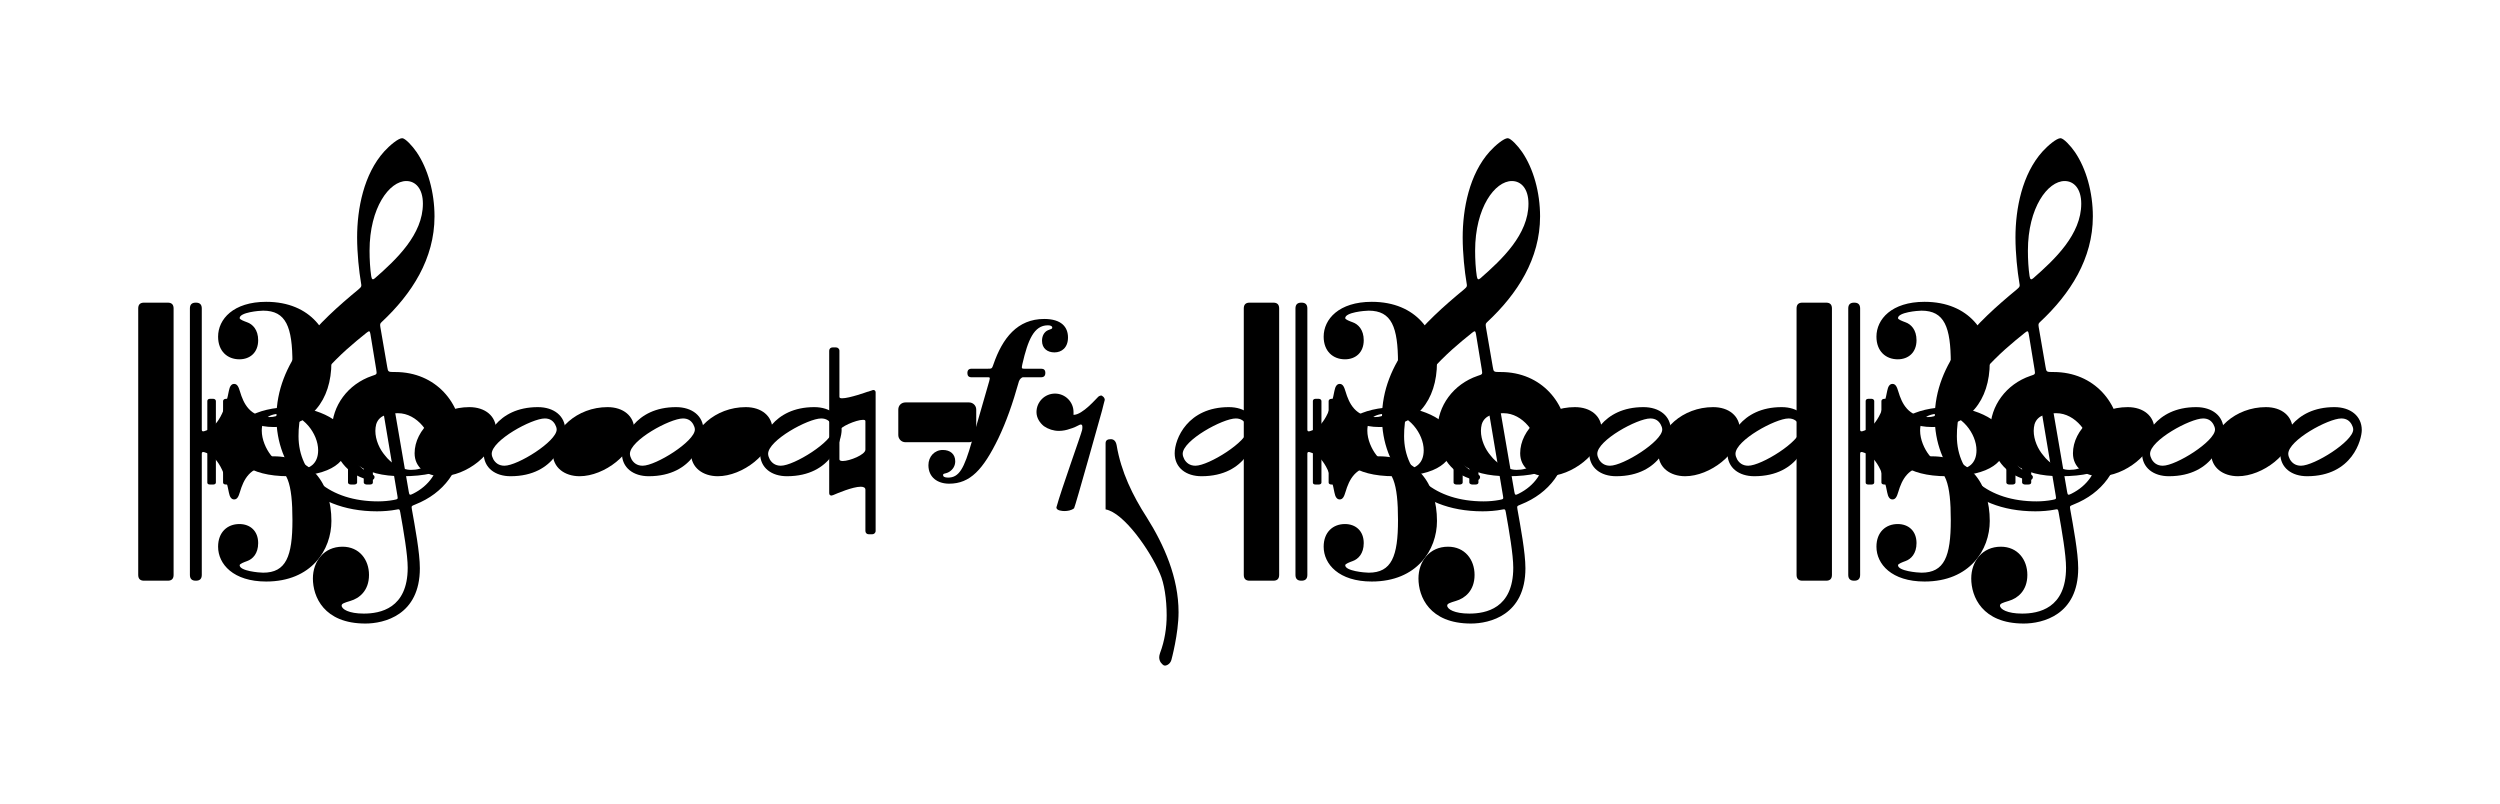
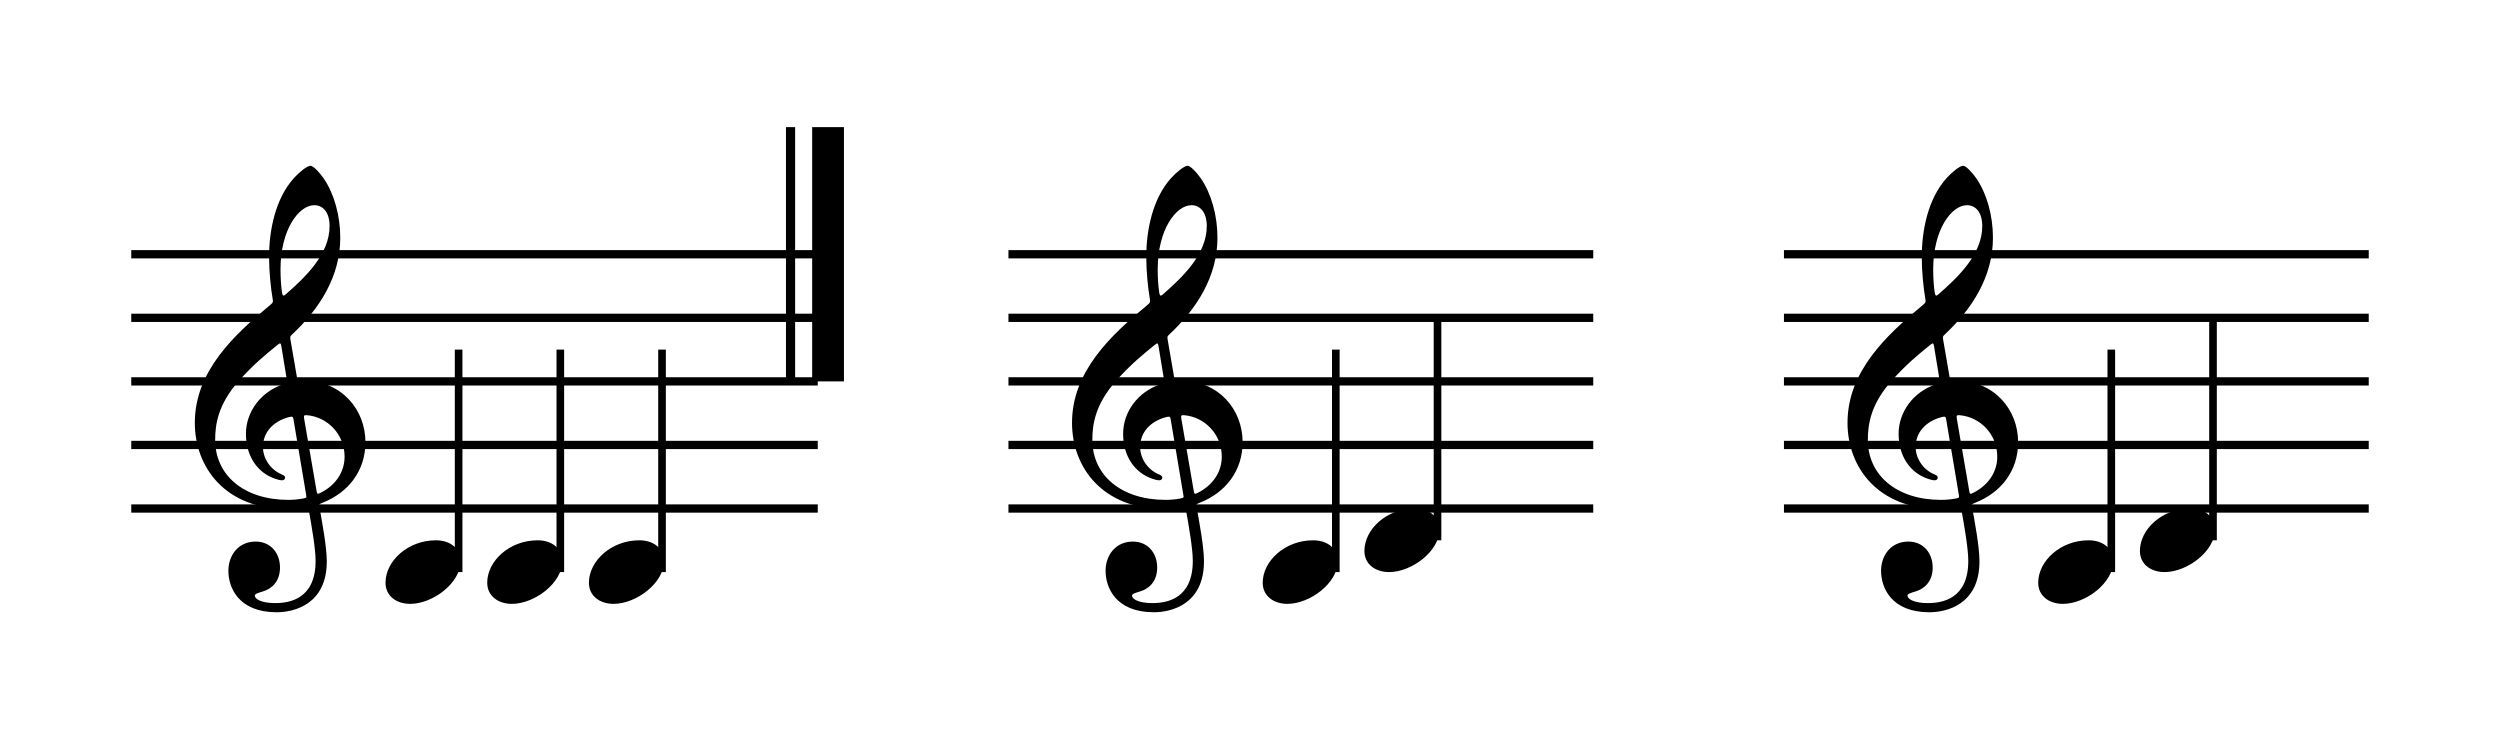
- <svg xmlns="http://www.w3.org/2000/svg" width="361.8" height="116.328" viewBox="0 0 36.18 11.633">
-   <g transform="translate(2 6.392) scale(1 -1)">
+ <svg xmlns="http://www.w3.org/2000/svg" width="393.3" height="116.32" viewBox="0 0 39.33 11.632">
+   <g transform="translate(3.065 8) scale(1 -1)">
    <g data-layer="0">
-       <path d="M0.92 1.928C0.92 1.984 0.892 2.012 0.836 2.012H0.832C0.776 2.012 0.748 1.984 0.748 1.928V-1.928C0.748 -1.984 0.776 -2.012 0.832 -2.012H0.836C0.892 -2.012 0.92 -1.984 0.92 -1.928V-0.176C0.92 -0.144 0.94 -0.148 0.956 -0.152C1.06 -0.18 1.228 -0.284 1.312 -0.736C1.324 -0.8 1.348 -0.836 1.388 -0.836C1.432 -0.836 1.452 -0.796 1.472 -0.728C1.524 -0.552 1.616 -0.356 1.9 -0.356C2.16 -0.356 2.232 -0.612 2.232 -1.136C2.232 -1.66 2.14 -1.896 1.808 -1.896C1.752 -1.896 1.468 -1.872 1.468 -1.788C1.468 -1.768 1.532 -1.744 1.576 -1.728C1.656 -1.7 1.736 -1.62 1.736 -1.468C1.736 -1.292 1.62 -1.192 1.464 -1.192C1.292 -1.192 1.156 -1.308 1.156 -1.52C1.156 -1.772 1.376 -2.024 1.852 -2.024C2.508 -2.024 2.796 -1.564 2.796 -1.148C2.796 -0.596 2.492 -0.212 1.96 -0.212C1.844 -0.212 1.768 -0.232 1.716 -0.248C1.676 -0.26 1.636 -0.268 1.6 -0.244C1.544 -0.208 1.456 -0.08 1.456 0C1.456 0.08 1.544 0.208 1.6 0.244C1.636 0.268 1.676 0.26 1.716 0.248C1.768 0.232 1.844 0.212 1.96 0.212C2.492 0.212 2.796 0.596 2.796 1.148C2.796 1.564 2.508 2.024 1.852 2.024C1.376 2.024 1.156 1.772 1.156 1.52C1.156 1.308 1.292 1.192 1.464 1.192C1.62 1.192 1.736 1.292 1.736 1.468C1.736 1.62 1.656 1.7 1.576 1.728C1.532 1.744 1.468 1.768 1.468 1.788C1.468 1.872 1.752 1.896 1.808 1.896C2.14 1.896 2.232 1.66 2.232 1.136C2.232 0.612 2.16 0.356 1.9 0.356C1.616 0.356 1.524 0.552 1.472 0.728C1.452 0.796 1.432 0.836 1.388 0.836C1.348 0.836 1.324 0.8 1.312 0.736C1.228 0.284 1.06 0.18 0.956 0.152C0.94 0.148 0.92 0.144 0.92 0.176ZM0.084 2.012C0.028 2.012 0 1.984 0 1.928V-1.928C0 -1.984 0.028 -2.012 0.084 -2.012H0.428C0.484 -2.012 0.512 -1.984 0.512 -1.928V1.928C0.512 1.984 0.484 2.012 0.428 2.012Z" transform="translate(0 0)" fill="#000000" data-prov="bd56ad529a36a7bbf2b4c343886b55e5" data-source-kind="6" data-glyph="cClef" data-class="clef" />
-       <path d="M0.036 0.62C0.012 0.62 0 0.604 0 0.588V-0.592C0 -0.608 0.012 -0.62 0.036 -0.62H0.088C0.108 -0.62 0.124 -0.608 0.124 -0.592V0.588C0.124 0.604 0.108 0.62 0.088 0.62ZM0.268 0.62C0.244 0.62 0.228 0.604 0.228 0.588V-0.592C0.228 -0.608 0.244 -0.62 0.268 -0.62H0.316C0.336 -0.62 0.356 -0.608 0.356 -0.592V0.588C0.356 0.604 0.336 0.62 0.316 0.62ZM2.076 0.62C2.056 0.62 2.036 0.604 2.036 0.588V-0.592C2.036 -0.608 2.056 -0.62 2.076 -0.62H2.128C2.148 -0.62 2.168 -0.608 2.168 -0.592V0.588C2.168 0.604 2.148 0.62 2.128 0.62ZM2.304 0.62C2.288 0.62 2.264 0.604 2.264 0.588V-0.592C2.264 -0.608 2.288 -0.62 2.304 -0.62H2.356C2.38 -0.62 2.396 -0.608 2.396 -0.592V0.588C2.396 0.604 2.38 0.62 2.356 0.62ZM1.216 0.5C0.688 0.5 0.36 0.28 0.36 0.004C0.36 -0.256 0.584 -0.5 1.176 -0.5C1.824 -0.5 2.036 -0.272 2.036 0.004C2.036 0.288 1.588 0.5 1.216 0.5ZM1.304 -0.404C1.136 -0.404 1.024 -0.312 0.92 -0.196C0.848 -0.104 0.788 0.032 0.788 0.16C0.788 0.364 0.924 0.408 1.112 0.408C1.384 0.408 1.604 0.116 1.604 -0.124C1.604 -0.32 1.48 -0.404 1.304 -0.404Z" transform="translate(1 0)" fill="#000000" data-prov="f6b4640bbb87f4c52d2e8bb00667c1c4" data-source-kind="3" data-glyph="noteheadDoubleWhole" data-class="notehead" />
-       <path d="M1.504 1.66C1.496 1.708 1.504 1.712 1.528 1.736C1.96 2.14 2.288 2.648 2.288 3.26C2.288 3.608 2.192 3.952 2.028 4.192C1.968 4.28 1.864 4.392 1.82 4.392C1.764 4.392 1.64 4.288 1.56 4.2C1.264 3.872 1.168 3.372 1.168 2.956C1.168 2.724 1.196 2.464 1.224 2.3C1.232 2.252 1.236 2.244 1.188 2.204C0.612 1.728 0 1.156 0 0.348C0 -0.348 0.476 -1.008 1.456 -1.008C1.548 -1.008 1.652 -1 1.732 -0.984C1.776 -0.976 1.784 -0.972 1.792 -1.02C1.84 -1.288 1.9 -1.636 1.9 -1.824C1.9 -2.416 1.5 -2.488 1.264 -2.488C1.048 -2.488 0.944 -2.424 0.944 -2.372C0.944 -2.344 0.98 -2.332 1.072 -2.304C1.196 -2.268 1.34 -2.16 1.34 -1.928C1.34 -1.708 1.2 -1.52 0.956 -1.52C0.688 -1.52 0.528 -1.732 0.528 -1.98C0.528 -2.24 0.684 -2.632 1.288 -2.632C1.556 -2.632 2.076 -2.512 2.076 -1.832C2.076 -1.604 2.004 -1.224 1.96 -0.976C1.952 -0.928 1.956 -0.932 2.012 -0.908C2.416 -0.748 2.684 -0.408 2.684 0.044C2.684 0.556 2.308 1.008 1.72 1.008C1.616 1.008 1.616 1.008 1.604 1.08ZM1.88 3.772C2.012 3.772 2.12 3.664 2.12 3.444C2.12 3 1.74 2.64 1.424 2.364C1.396 2.34 1.38 2.344 1.372 2.396C1.356 2.5 1.348 2.636 1.348 2.764C1.348 3.388 1.636 3.772 1.88 3.772ZM1.444 1.048C1.456 0.972 1.456 0.976 1.384 0.952C1.032 0.832 0.804 0.516 0.804 0.176C0.804 -0.184 0.992 -0.44 1.264 -0.532C1.296 -0.544 1.344 -0.556 1.372 -0.556C1.404 -0.556 1.42 -0.536 1.42 -0.512C1.42 -0.484 1.388 -0.472 1.36 -0.46C1.192 -0.388 1.072 -0.216 1.072 -0.032C1.072 0.196 1.228 0.368 1.472 0.436C1.536 0.452 1.544 0.448 1.552 0.404L1.752 -0.788C1.76 -0.832 1.756 -0.832 1.696 -0.844C1.632 -0.856 1.552 -0.864 1.472 -0.864C0.772 -0.864 0.32 -0.476 0.32 0.08C0.32 0.316 0.36 0.632 0.692 1.008C0.932 1.276 1.116 1.424 1.304 1.576C1.344 1.608 1.352 1.604 1.36 1.56ZM1.72 0.412C1.712 0.46 1.716 0.472 1.764 0.468C2.088 0.44 2.356 0.168 2.356 -0.184C2.356 -0.436 2.204 -0.64 1.98 -0.752C1.932 -0.776 1.924 -0.776 1.916 -0.728Z" transform="translate(2 0)" fill="#000000" data-prov="31186a3ef9c061378bfd5da443b88aa8" data-source-kind="4" data-glyph="gClef" data-class="clef" />
-       <path d="M0.864 0.5C0.332 0.5 0 0.28 0 0.008C0 -0.26 0.228 -0.5 0.824 -0.5C1.48 -0.5 1.688 -0.272 1.688 0.008C1.688 0.292 1.236 0.5 0.864 0.5ZM0.444 0.252C0.488 0.392 0.636 0.412 0.76 0.412C1.036 0.412 1.256 0.116 1.256 -0.124C1.256 -0.248 1.204 -0.36 1.072 -0.392C1.032 -0.404 0.988 -0.408 0.948 -0.408C0.804 -0.408 0.656 -0.312 0.572 -0.2C0.492 -0.108 0.432 0.028 0.432 0.156C0.432 0.188 0.436 0.22 0.444 0.252Z" transform="translate(3 0)" fill="#000000" data-prov="c9e2f7b92061893043380eabfe8fbcd2" data-source-kind="2" data-glyph="noteheadWhole" data-class="notehead" />
-       <path d="M0.388 -0.5C0.744 -0.5 1.18 -0.172 1.18 0.168C1.18 0.372 1.02 0.5 0.792 0.5C0.352 0.5 0 0.176 0 -0.168C0 -0.376 0.172 -0.5 0.388 -0.5Z" transform="translate(4 0)" fill="#000000" data-prov="fb2b9c85e73e553a05ccc47d55af4811" data-source-kind="0" data-glyph="noteheadBlack" data-class="notehead" />
-       <path d="M0.388 -0.5C1.048 -0.5 1.18 0.036 1.18 0.168C1.18 0.372 1.016 0.5 0.784 0.5C0.188 0.5 0 0.04 0 -0.168C0 -0.38 0.168 -0.5 0.388 -0.5ZM0.3 -0.348C0.216 -0.348 0.168 -0.304 0.14 -0.256C0.128 -0.232 0.116 -0.204 0.116 -0.176C0.116 0.02 0.696 0.336 0.884 0.336C0.96 0.336 1.004 0.3 1.032 0.252C1.044 0.228 1.056 0.204 1.056 0.176C1.056 0.004 0.492 -0.348 0.3 -0.348Z" transform="translate(5 0)" fill="#000000" data-prov="1c92743d8b3afa333dde4fc1bbe503ba" data-source-kind="1" data-glyph="noteheadHalf" data-class="notehead" />
-       <path d="M0.388 -0.5C0.744 -0.5 1.18 -0.172 1.18 0.168C1.18 0.372 1.02 0.5 0.792 0.5C0.352 0.5 0 0.176 0 -0.168C0 -0.376 0.172 -0.5 0.388 -0.5Z" transform="translate(6 0)" fill="#000000" data-prov="109fe59f980a1b9bfa00a76e41b78dba" data-source-kind="0" data-glyph="noteheadBlack" data-class="notehead" />
-       <path d="M0.388 -0.5C1.048 -0.5 1.18 0.036 1.18 0.168C1.18 0.372 1.016 0.5 0.784 0.5C0.188 0.5 0 0.04 0 -0.168C0 -0.38 0.168 -0.5 0.388 -0.5ZM0.3 -0.348C0.216 -0.348 0.168 -0.304 0.14 -0.256C0.128 -0.232 0.116 -0.204 0.116 -0.176C0.116 0.02 0.696 0.336 0.884 0.336C0.96 0.336 1.004 0.3 1.032 0.252C1.044 0.228 1.056 0.204 1.056 0.176C1.056 0.004 0.492 -0.348 0.3 -0.348Z" transform="translate(7 0)" fill="#000000" data-prov="56a954e9547cffd75e82fdad63afb684" data-source-kind="1" data-glyph="noteheadHalf" data-class="notehead" />
-       <path d="M0.388 -0.5C0.744 -0.5 1.18 -0.172 1.18 0.168C1.18 0.372 1.02 0.5 0.792 0.5C0.352 0.5 0 0.176 0 -0.168C0 -0.376 0.172 -0.5 0.388 -0.5Z" transform="translate(8 0)" fill="#000000" data-prov="d4ef3689df957acec175a1396cebd27c" data-source-kind="0" data-glyph="noteheadBlack" data-class="notehead" />
-       <path d="M0.388 -0.5C1.048 -0.5 1.18 0.036 1.18 0.168C1.18 0.372 1.016 0.5 0.784 0.5C0.188 0.5 0 0.04 0 -0.168C0 -0.38 0.168 -0.5 0.388 -0.5ZM0.3 -0.348C0.216 -0.348 0.168 -0.304 0.14 -0.256C0.128 -0.232 0.116 -0.204 0.116 -0.176C0.116 0.02 0.696 0.336 0.884 0.336C0.96 0.336 1.004 0.3 1.032 0.252C1.044 0.228 1.056 0.204 1.056 0.176C1.056 0.004 0.492 -0.348 0.3 -0.348Z" transform="translate(9 0)" fill="#000000" data-prov="290c3f76bff74030da13f651df94fd4b" data-source-kind="1" data-glyph="noteheadHalf" data-class="notehead" />
-       <path d="M0.564 0.724C0.556 0.724 0.552 0.72 0.548 0.72C0.548 0.72 0.292 0.628 0.188 0.628C0.164 0.628 0.148 0.632 0.148 0.648V1.316C0.148 1.344 0.124 1.364 0.1 1.364H0.048C0.02 1.364 0 1.344 0 1.316V-0.744C0 -0.768 0.012 -0.78 0.036 -0.78L0.044 -0.776C0.048 -0.776 0.056 -0.776 0.06 -0.772C0.116 -0.748 0.34 -0.652 0.456 -0.652C0.496 -0.652 0.524 -0.664 0.524 -0.696V-1.292C0.524 -1.32 0.544 -1.34 0.572 -1.34H0.624C0.648 -1.34 0.672 -1.32 0.672 -1.292V0.716C0.672 0.736 0.656 0.748 0.64 0.748C0.636 0.748 0.628 0.748 0.624 0.744ZM0.148 0.156C0.148 0.212 0.392 0.316 0.488 0.316C0.512 0.316 0.524 0.312 0.524 0.296V-0.116C0.524 -0.188 0.296 -0.28 0.196 -0.28C0.168 -0.28 0.148 -0.272 0.148 -0.256Z" transform="translate(10 0)" fill="#000000" data-prov="3111f6a4a6bc3100a78fa6f04b2e2f86" data-source-kind="9" data-glyph="accidentalNatural" data-class="accidental" />
-       <path d="M1.128 0.096V0.464C1.128 0.524 1.08 0.568 1.024 0.568H0.104C0.044 0.568 0 0.524 0 0.464V0.096C0 0.04 0.044 -0.008 0.104 -0.008H1.024C1.08 -0.008 1.128 0.04 1.128 0.096Z" transform="translate(11 0)" fill="#000000" data-prov="a647c465b9e490a52c23029a2c906cda" data-source-kind="12" data-glyph="restHalf" data-class="rest" />
-       <path d="M0.064 1.056C0.02 1.056 0 1.036 0 0.992C0 0.952 0.02 0.932 0.06 0.932H0.292C0.316 0.932 0.324 0.932 0.324 0.916C0.324 0.908 0.32 0.896 0.316 0.876L0.064 0C-0.048 -0.392 -0.12 -0.52 -0.28 -0.52C-0.332 -0.52 -0.352 -0.504 -0.352 -0.484C-0.352 -0.452 -0.316 -0.472 -0.256 -0.432C-0.208 -0.4 -0.176 -0.348 -0.176 -0.284C-0.176 -0.18 -0.248 -0.12 -0.356 -0.12C-0.476 -0.12 -0.564 -0.216 -0.564 -0.34C-0.564 -0.516 -0.432 -0.608 -0.264 -0.608C0.04 -0.608 0.228 -0.404 0.448 0.048C0.564 0.292 0.652 0.54 0.748 0.88L0.752 0.884C0.752 0.896 0.784 0.932 0.804 0.932H1.064C1.108 0.932 1.128 0.952 1.128 0.996C1.128 1.036 1.108 1.056 1.068 1.056H0.828C0.8 1.056 0.788 1.056 0.788 1.076C0.788 1.088 0.792 1.1 0.796 1.124C0.876 1.472 0.964 1.684 1.164 1.684C1.196 1.684 1.228 1.676 1.228 1.652C1.228 1.628 1.208 1.632 1.164 1.612C1.112 1.588 1.08 1.532 1.08 1.46C1.08 1.348 1.16 1.292 1.26 1.292C1.364 1.292 1.456 1.36 1.456 1.508C1.456 1.656 1.364 1.776 1.112 1.776C0.724 1.776 0.508 1.5 0.376 1.116C0.356 1.056 0.352 1.056 0.296 1.056Z" transform="translate(12 0)" fill="#000000" data-prov="8ed9d2ef46e84abf412a1b82e125d3a6" data-source-kind="22" data-glyph="dynamicForte" data-class="dynamic" />
-       <path d="M0.536 0.428C0.536 0.576 0.416 0.696 0.268 0.696C0.12 0.696 0 0.576 0 0.428C0 0.344 0.048 0.272 0.108 0.224C0.172 0.18 0.248 0.156 0.324 0.156C0.38 0.156 0.436 0.168 0.48 0.184C0.536 0.2 0.572 0.216 0.624 0.244C0.632 0.248 0.64 0.248 0.644 0.248C0.66 0.248 0.664 0.232 0.664 0.212C0.664 0.2 0.664 0.184 0.66 0.168C0.648 0.108 0.36 -0.688 0.288 -0.952C0.288 -1 0.38 -1.004 0.404 -1.004C0.448 -1.004 0.504 -0.996 0.544 -0.964C0.556 -0.956 0.948 0.448 0.948 0.448C0.964 0.52 0.984 0.584 0.988 0.604C0.988 0.644 0.948 0.664 0.94 0.668C0.932 0.668 0.92 0.668 0.896 0.652C0.868 0.628 0.668 0.388 0.536 0.388Z" transform="translate(13 0)" fill="#000000" data-prov="7b42d513243366bc1409bbb4cf418fac" data-source-kind="14" data-glyph="rest8th" data-class="rest" />
-       <path d="M0.952 -3.16C0.952 -3.16 1.056 -2.78 1.056 -2.468C1.056 -1.968 0.848 -1.496 0.596 -1.096C0.392 -0.78 0.224 -0.436 0.16 -0.052C0.148 0.012 0.116 0.036 0.076 0.036C0.032 0.036 0 0.024 0 -0.024V-0.98C0.264 -1.028 0.644 -1.572 0.788 -1.912C0.848 -2.048 0.884 -2.276 0.884 -2.512C0.884 -2.692 0.856 -2.88 0.788 -3.06C0.78 -3.084 0.776 -3.104 0.776 -3.12C0.776 -3.184 0.816 -3.22 0.84 -3.236C0.864 -3.252 0.932 -3.228 0.952 -3.16Z" transform="translate(14 0)" fill="#000000" data-prov="c8ad1fa9386570a1f3e49ccbf43b17f8" data-source-kind="15" data-glyph="flag8thUp" data-class="flag" />
-       <path d="M0.388 -0.5C1.048 -0.5 1.18 0.036 1.18 0.168C1.18 0.372 1.016 0.5 0.784 0.5C0.188 0.5 0 0.04 0 -0.168C0 -0.38 0.168 -0.5 0.388 -0.5ZM0.3 -0.348C0.216 -0.348 0.168 -0.304 0.14 -0.256C0.128 -0.232 0.116 -0.204 0.116 -0.176C0.116 0.02 0.696 0.336 0.884 0.336C0.96 0.336 1.004 0.3 1.032 0.252C1.044 0.228 1.056 0.204 1.056 0.176C1.056 0.004 0.492 -0.348 0.3 -0.348Z" transform="translate(15 0)" fill="#000000" data-prov="9f8b66aae47123317fae42a521a8ea1a" data-source-kind="25" data-glyph="noteheadHalf" data-class="notehead" />
-       <path d="M0.92 1.928C0.92 1.984 0.892 2.012 0.836 2.012H0.832C0.776 2.012 0.748 1.984 0.748 1.928V-1.928C0.748 -1.984 0.776 -2.012 0.832 -2.012H0.836C0.892 -2.012 0.92 -1.984 0.92 -1.928V-0.176C0.92 -0.144 0.94 -0.148 0.956 -0.152C1.06 -0.18 1.228 -0.284 1.312 -0.736C1.324 -0.8 1.348 -0.836 1.388 -0.836C1.432 -0.836 1.452 -0.796 1.472 -0.728C1.524 -0.552 1.616 -0.356 1.9 -0.356C2.16 -0.356 2.232 -0.612 2.232 -1.136C2.232 -1.66 2.14 -1.896 1.808 -1.896C1.752 -1.896 1.468 -1.872 1.468 -1.788C1.468 -1.768 1.532 -1.744 1.576 -1.728C1.656 -1.7 1.736 -1.62 1.736 -1.468C1.736 -1.292 1.62 -1.192 1.464 -1.192C1.292 -1.192 1.156 -1.308 1.156 -1.52C1.156 -1.772 1.376 -2.024 1.852 -2.024C2.508 -2.024 2.796 -1.564 2.796 -1.148C2.796 -0.596 2.492 -0.212 1.96 -0.212C1.844 -0.212 1.768 -0.232 1.716 -0.248C1.676 -0.26 1.636 -0.268 1.6 -0.244C1.544 -0.208 1.456 -0.08 1.456 0C1.456 0.08 1.544 0.208 1.6 0.244C1.636 0.268 1.676 0.26 1.716 0.248C1.768 0.232 1.844 0.212 1.96 0.212C2.492 0.212 2.796 0.596 2.796 1.148C2.796 1.564 2.508 2.024 1.852 2.024C1.376 2.024 1.156 1.772 1.156 1.52C1.156 1.308 1.292 1.192 1.464 1.192C1.62 1.192 1.736 1.292 1.736 1.468C1.736 1.62 1.656 1.7 1.576 1.728C1.532 1.744 1.468 1.768 1.468 1.788C1.468 1.872 1.752 1.896 1.808 1.896C2.14 1.896 2.232 1.66 2.232 1.136C2.232 0.612 2.16 0.356 1.9 0.356C1.616 0.356 1.524 0.552 1.472 0.728C1.452 0.796 1.432 0.836 1.388 0.836C1.348 0.836 1.324 0.8 1.312 0.736C1.228 0.284 1.06 0.18 0.956 0.152C0.94 0.148 0.92 0.144 0.92 0.176ZM0.084 2.012C0.028 2.012 0 1.984 0 1.928V-1.928C0 -1.984 0.028 -2.012 0.084 -2.012H0.428C0.484 -2.012 0.512 -1.984 0.512 -1.928V1.928C0.512 1.984 0.484 2.012 0.428 2.012Z" transform="translate(16 0)" fill="#000000" data-prov="311476ddcf5ddef3b76e9d807237a21a" data-source-kind="6" data-glyph="cClef" data-class="clef" />
-       <path d="M0.036 0.62C0.012 0.62 0 0.604 0 0.588V-0.592C0 -0.608 0.012 -0.62 0.036 -0.62H0.088C0.108 -0.62 0.124 -0.608 0.124 -0.592V0.588C0.124 0.604 0.108 0.62 0.088 0.62ZM0.268 0.62C0.244 0.62 0.228 0.604 0.228 0.588V-0.592C0.228 -0.608 0.244 -0.62 0.268 -0.62H0.316C0.336 -0.62 0.356 -0.608 0.356 -0.592V0.588C0.356 0.604 0.336 0.62 0.316 0.62ZM2.076 0.62C2.056 0.62 2.036 0.604 2.036 0.588V-0.592C2.036 -0.608 2.056 -0.62 2.076 -0.62H2.128C2.148 -0.62 2.168 -0.608 2.168 -0.592V0.588C2.168 0.604 2.148 0.62 2.128 0.62ZM2.304 0.62C2.288 0.62 2.264 0.604 2.264 0.588V-0.592C2.264 -0.608 2.288 -0.62 2.304 -0.62H2.356C2.38 -0.62 2.396 -0.608 2.396 -0.592V0.588C2.396 0.604 2.38 0.62 2.356 0.62ZM1.216 0.5C0.688 0.5 0.36 0.28 0.36 0.004C0.36 -0.256 0.584 -0.5 1.176 -0.5C1.824 -0.5 2.036 -0.272 2.036 0.004C2.036 0.288 1.588 0.5 1.216 0.5ZM1.304 -0.404C1.136 -0.404 1.024 -0.312 0.92 -0.196C0.848 -0.104 0.788 0.032 0.788 0.16C0.788 0.364 0.924 0.408 1.112 0.408C1.384 0.408 1.604 0.116 1.604 -0.124C1.604 -0.32 1.48 -0.404 1.304 -0.404Z" transform="translate(17 0)" fill="#000000" data-prov="ead033c623ec6fc4eab9fd3839b7caa9" data-source-kind="3" data-glyph="noteheadDoubleWhole" data-class="notehead" />
-       <path d="M1.504 1.66C1.496 1.708 1.504 1.712 1.528 1.736C1.96 2.14 2.288 2.648 2.288 3.26C2.288 3.608 2.192 3.952 2.028 4.192C1.968 4.28 1.864 4.392 1.82 4.392C1.764 4.392 1.64 4.288 1.56 4.2C1.264 3.872 1.168 3.372 1.168 2.956C1.168 2.724 1.196 2.464 1.224 2.3C1.232 2.252 1.236 2.244 1.188 2.204C0.612 1.728 0 1.156 0 0.348C0 -0.348 0.476 -1.008 1.456 -1.008C1.548 -1.008 1.652 -1 1.732 -0.984C1.776 -0.976 1.784 -0.972 1.792 -1.02C1.84 -1.288 1.9 -1.636 1.9 -1.824C1.9 -2.416 1.5 -2.488 1.264 -2.488C1.048 -2.488 0.944 -2.424 0.944 -2.372C0.944 -2.344 0.98 -2.332 1.072 -2.304C1.196 -2.268 1.34 -2.16 1.34 -1.928C1.34 -1.708 1.2 -1.52 0.956 -1.52C0.688 -1.52 0.528 -1.732 0.528 -1.98C0.528 -2.24 0.684 -2.632 1.288 -2.632C1.556 -2.632 2.076 -2.512 2.076 -1.832C2.076 -1.604 2.004 -1.224 1.96 -0.976C1.952 -0.928 1.956 -0.932 2.012 -0.908C2.416 -0.748 2.684 -0.408 2.684 0.044C2.684 0.556 2.308 1.008 1.72 1.008C1.616 1.008 1.616 1.008 1.604 1.08ZM1.88 3.772C2.012 3.772 2.12 3.664 2.12 3.444C2.12 3 1.74 2.64 1.424 2.364C1.396 2.34 1.38 2.344 1.372 2.396C1.356 2.5 1.348 2.636 1.348 2.764C1.348 3.388 1.636 3.772 1.88 3.772ZM1.444 1.048C1.456 0.972 1.456 0.976 1.384 0.952C1.032 0.832 0.804 0.516 0.804 0.176C0.804 -0.184 0.992 -0.44 1.264 -0.532C1.296 -0.544 1.344 -0.556 1.372 -0.556C1.404 -0.556 1.42 -0.536 1.42 -0.512C1.42 -0.484 1.388 -0.472 1.36 -0.46C1.192 -0.388 1.072 -0.216 1.072 -0.032C1.072 0.196 1.228 0.368 1.472 0.436C1.536 0.452 1.544 0.448 1.552 0.404L1.752 -0.788C1.76 -0.832 1.756 -0.832 1.696 -0.844C1.632 -0.856 1.552 -0.864 1.472 -0.864C0.772 -0.864 0.32 -0.476 0.32 0.08C0.32 0.316 0.36 0.632 0.692 1.008C0.932 1.276 1.116 1.424 1.304 1.576C1.344 1.608 1.352 1.604 1.36 1.56ZM1.72 0.412C1.712 0.46 1.716 0.472 1.764 0.468C2.088 0.44 2.356 0.168 2.356 -0.184C2.356 -0.436 2.204 -0.64 1.98 -0.752C1.932 -0.776 1.924 -0.776 1.916 -0.728Z" transform="translate(18 0)" fill="#000000" data-prov="5a3ada73e6c7dab552b6c44a6aa8f9b6" data-source-kind="4" data-glyph="gClef" data-class="clef" />
-       <path d="M0.864 0.5C0.332 0.5 0 0.28 0 0.008C0 -0.26 0.228 -0.5 0.824 -0.5C1.48 -0.5 1.688 -0.272 1.688 0.008C1.688 0.292 1.236 0.5 0.864 0.5ZM0.444 0.252C0.488 0.392 0.636 0.412 0.76 0.412C1.036 0.412 1.256 0.116 1.256 -0.124C1.256 -0.248 1.204 -0.36 1.072 -0.392C1.032 -0.404 0.988 -0.408 0.948 -0.408C0.804 -0.408 0.656 -0.312 0.572 -0.2C0.492 -0.108 0.432 0.028 0.432 0.156C0.432 0.188 0.436 0.22 0.444 0.252Z" transform="translate(19 0)" fill="#000000" data-prov="c36e7a12ef652f2f8e8cf771489cdcdc" data-source-kind="2" data-glyph="noteheadWhole" data-class="notehead" />
-       <path d="M0.388 -0.5C0.744 -0.5 1.18 -0.172 1.18 0.168C1.18 0.372 1.02 0.5 0.792 0.5C0.352 0.5 0 0.176 0 -0.168C0 -0.376 0.172 -0.5 0.388 -0.5Z" transform="translate(20 0)" fill="#000000" data-prov="e01815eeb89bc5fcd5157c32311ccf10" data-source-kind="0" data-glyph="noteheadBlack" data-class="notehead" />
-       <path d="M0.388 -0.5C1.048 -0.5 1.18 0.036 1.18 0.168C1.18 0.372 1.016 0.5 0.784 0.5C0.188 0.5 0 0.04 0 -0.168C0 -0.38 0.168 -0.5 0.388 -0.5ZM0.3 -0.348C0.216 -0.348 0.168 -0.304 0.14 -0.256C0.128 -0.232 0.116 -0.204 0.116 -0.176C0.116 0.02 0.696 0.336 0.884 0.336C0.96 0.336 1.004 0.3 1.032 0.252C1.044 0.228 1.056 0.204 1.056 0.176C1.056 0.004 0.492 -0.348 0.3 -0.348Z" transform="translate(21 0)" fill="#000000" data-prov="23cf4d4c63aa6a23024a756ec4aabc6d" data-source-kind="1" data-glyph="noteheadHalf" data-class="notehead" />
-       <path d="M0.388 -0.5C0.744 -0.5 1.18 -0.172 1.18 0.168C1.18 0.372 1.02 0.5 0.792 0.5C0.352 0.5 0 0.176 0 -0.168C0 -0.376 0.172 -0.5 0.388 -0.5Z" transform="translate(22 0)" fill="#000000" data-prov="119c53a4e3bf288ded2bd28178d6fcbe" data-source-kind="0" data-glyph="noteheadBlack" data-class="notehead" />
-       <path d="M0.388 -0.5C1.048 -0.5 1.18 0.036 1.18 0.168C1.18 0.372 1.016 0.5 0.784 0.5C0.188 0.5 0 0.04 0 -0.168C0 -0.38 0.168 -0.5 0.388 -0.5ZM0.3 -0.348C0.216 -0.348 0.168 -0.304 0.14 -0.256C0.128 -0.232 0.116 -0.204 0.116 -0.176C0.116 0.02 0.696 0.336 0.884 0.336C0.96 0.336 1.004 0.3 1.032 0.252C1.044 0.228 1.056 0.204 1.056 0.176C1.056 0.004 0.492 -0.348 0.3 -0.348Z" transform="translate(23 0)" fill="#000000" data-prov="866d5e0219f737a3aa929bcff3d98833" data-source-kind="1" data-glyph="noteheadHalf" data-class="notehead" />
-       <path d="M0.92 1.928C0.92 1.984 0.892 2.012 0.836 2.012H0.832C0.776 2.012 0.748 1.984 0.748 1.928V-1.928C0.748 -1.984 0.776 -2.012 0.832 -2.012H0.836C0.892 -2.012 0.92 -1.984 0.92 -1.928V-0.176C0.92 -0.144 0.94 -0.148 0.956 -0.152C1.06 -0.18 1.228 -0.284 1.312 -0.736C1.324 -0.8 1.348 -0.836 1.388 -0.836C1.432 -0.836 1.452 -0.796 1.472 -0.728C1.524 -0.552 1.616 -0.356 1.9 -0.356C2.16 -0.356 2.232 -0.612 2.232 -1.136C2.232 -1.66 2.14 -1.896 1.808 -1.896C1.752 -1.896 1.468 -1.872 1.468 -1.788C1.468 -1.768 1.532 -1.744 1.576 -1.728C1.656 -1.7 1.736 -1.62 1.736 -1.468C1.736 -1.292 1.62 -1.192 1.464 -1.192C1.292 -1.192 1.156 -1.308 1.156 -1.52C1.156 -1.772 1.376 -2.024 1.852 -2.024C2.508 -2.024 2.796 -1.564 2.796 -1.148C2.796 -0.596 2.492 -0.212 1.96 -0.212C1.844 -0.212 1.768 -0.232 1.716 -0.248C1.676 -0.26 1.636 -0.268 1.6 -0.244C1.544 -0.208 1.456 -0.08 1.456 0C1.456 0.08 1.544 0.208 1.6 0.244C1.636 0.268 1.676 0.26 1.716 0.248C1.768 0.232 1.844 0.212 1.96 0.212C2.492 0.212 2.796 0.596 2.796 1.148C2.796 1.564 2.508 2.024 1.852 2.024C1.376 2.024 1.156 1.772 1.156 1.52C1.156 1.308 1.292 1.192 1.464 1.192C1.62 1.192 1.736 1.292 1.736 1.468C1.736 1.62 1.656 1.7 1.576 1.728C1.532 1.744 1.468 1.768 1.468 1.788C1.468 1.872 1.752 1.896 1.808 1.896C2.14 1.896 2.232 1.66 2.232 1.136C2.232 0.612 2.16 0.356 1.9 0.356C1.616 0.356 1.524 0.552 1.472 0.728C1.452 0.796 1.432 0.836 1.388 0.836C1.348 0.836 1.324 0.8 1.312 0.736C1.228 0.284 1.06 0.18 0.956 0.152C0.94 0.148 0.92 0.144 0.92 0.176ZM0.084 2.012C0.028 2.012 0 1.984 0 1.928V-1.928C0 -1.984 0.028 -2.012 0.084 -2.012H0.428C0.484 -2.012 0.512 -1.984 0.512 -1.928V1.928C0.512 1.984 0.484 2.012 0.428 2.012Z" transform="translate(24 0)" fill="#000000" data-prov="973e800421dc74ca8f5d1b5be644a433" data-source-kind="6" data-glyph="cClef" data-class="clef" />
-       <path d="M0.036 0.62C0.012 0.62 0 0.604 0 0.588V-0.592C0 -0.608 0.012 -0.62 0.036 -0.62H0.088C0.108 -0.62 0.124 -0.608 0.124 -0.592V0.588C0.124 0.604 0.108 0.62 0.088 0.62ZM0.268 0.62C0.244 0.62 0.228 0.604 0.228 0.588V-0.592C0.228 -0.608 0.244 -0.62 0.268 -0.62H0.316C0.336 -0.62 0.356 -0.608 0.356 -0.592V0.588C0.356 0.604 0.336 0.62 0.316 0.62ZM2.076 0.62C2.056 0.62 2.036 0.604 2.036 0.588V-0.592C2.036 -0.608 2.056 -0.62 2.076 -0.62H2.128C2.148 -0.62 2.168 -0.608 2.168 -0.592V0.588C2.168 0.604 2.148 0.62 2.128 0.62ZM2.304 0.62C2.288 0.62 2.264 0.604 2.264 0.588V-0.592C2.264 -0.608 2.288 -0.62 2.304 -0.62H2.356C2.38 -0.62 2.396 -0.608 2.396 -0.592V0.588C2.396 0.604 2.38 0.62 2.356 0.62ZM1.216 0.5C0.688 0.5 0.36 0.28 0.36 0.004C0.36 -0.256 0.584 -0.5 1.176 -0.5C1.824 -0.5 2.036 -0.272 2.036 0.004C2.036 0.288 1.588 0.5 1.216 0.5ZM1.304 -0.404C1.136 -0.404 1.024 -0.312 0.92 -0.196C0.848 -0.104 0.788 0.032 0.788 0.16C0.788 0.364 0.924 0.408 1.112 0.408C1.384 0.408 1.604 0.116 1.604 -0.124C1.604 -0.32 1.48 -0.404 1.304 -0.404Z" transform="translate(25 0)" fill="#000000" data-prov="5909bb98de8ef36fa41f0493dd500023" data-source-kind="3" data-glyph="noteheadDoubleWhole" data-class="notehead" />
-       <path d="M1.504 1.66C1.496 1.708 1.504 1.712 1.528 1.736C1.96 2.14 2.288 2.648 2.288 3.26C2.288 3.608 2.192 3.952 2.028 4.192C1.968 4.28 1.864 4.392 1.82 4.392C1.764 4.392 1.64 4.288 1.56 4.2C1.264 3.872 1.168 3.372 1.168 2.956C1.168 2.724 1.196 2.464 1.224 2.3C1.232 2.252 1.236 2.244 1.188 2.204C0.612 1.728 0 1.156 0 0.348C0 -0.348 0.476 -1.008 1.456 -1.008C1.548 -1.008 1.652 -1 1.732 -0.984C1.776 -0.976 1.784 -0.972 1.792 -1.02C1.84 -1.288 1.9 -1.636 1.9 -1.824C1.9 -2.416 1.5 -2.488 1.264 -2.488C1.048 -2.488 0.944 -2.424 0.944 -2.372C0.944 -2.344 0.98 -2.332 1.072 -2.304C1.196 -2.268 1.34 -2.16 1.34 -1.928C1.34 -1.708 1.2 -1.52 0.956 -1.52C0.688 -1.52 0.528 -1.732 0.528 -1.98C0.528 -2.24 0.684 -2.632 1.288 -2.632C1.556 -2.632 2.076 -2.512 2.076 -1.832C2.076 -1.604 2.004 -1.224 1.96 -0.976C1.952 -0.928 1.956 -0.932 2.012 -0.908C2.416 -0.748 2.684 -0.408 2.684 0.044C2.684 0.556 2.308 1.008 1.72 1.008C1.616 1.008 1.616 1.008 1.604 1.08ZM1.88 3.772C2.012 3.772 2.12 3.664 2.12 3.444C2.12 3 1.74 2.64 1.424 2.364C1.396 2.34 1.38 2.344 1.372 2.396C1.356 2.5 1.348 2.636 1.348 2.764C1.348 3.388 1.636 3.772 1.88 3.772ZM1.444 1.048C1.456 0.972 1.456 0.976 1.384 0.952C1.032 0.832 0.804 0.516 0.804 0.176C0.804 -0.184 0.992 -0.44 1.264 -0.532C1.296 -0.544 1.344 -0.556 1.372 -0.556C1.404 -0.556 1.42 -0.536 1.42 -0.512C1.42 -0.484 1.388 -0.472 1.36 -0.46C1.192 -0.388 1.072 -0.216 1.072 -0.032C1.072 0.196 1.228 0.368 1.472 0.436C1.536 0.452 1.544 0.448 1.552 0.404L1.752 -0.788C1.76 -0.832 1.756 -0.832 1.696 -0.844C1.632 -0.856 1.552 -0.864 1.472 -0.864C0.772 -0.864 0.32 -0.476 0.32 0.08C0.32 0.316 0.36 0.632 0.692 1.008C0.932 1.276 1.116 1.424 1.304 1.576C1.344 1.608 1.352 1.604 1.36 1.56ZM1.72 0.412C1.712 0.46 1.716 0.472 1.764 0.468C2.088 0.44 2.356 0.168 2.356 -0.184C2.356 -0.436 2.204 -0.64 1.98 -0.752C1.932 -0.776 1.924 -0.776 1.916 -0.728Z" transform="translate(26 0)" fill="#000000" data-prov="c46ea45155710bbe02c7dc32cfe32bc2" data-source-kind="4" data-glyph="gClef" data-class="clef" />
-       <path d="M0.864 0.5C0.332 0.5 0 0.28 0 0.008C0 -0.26 0.228 -0.5 0.824 -0.5C1.48 -0.5 1.688 -0.272 1.688 0.008C1.688 0.292 1.236 0.5 0.864 0.5ZM0.444 0.252C0.488 0.392 0.636 0.412 0.76 0.412C1.036 0.412 1.256 0.116 1.256 -0.124C1.256 -0.248 1.204 -0.36 1.072 -0.392C1.032 -0.404 0.988 -0.408 0.948 -0.408C0.804 -0.408 0.656 -0.312 0.572 -0.2C0.492 -0.108 0.432 0.028 0.432 0.156C0.432 0.188 0.436 0.22 0.444 0.252Z" transform="translate(27 0)" fill="#000000" data-prov="3550b79c14ba8069d76656ff5347dc71" data-source-kind="2" data-glyph="noteheadWhole" data-class="notehead" />
-       <path d="M0.388 -0.5C0.744 -0.5 1.18 -0.172 1.18 0.168C1.18 0.372 1.02 0.5 0.792 0.5C0.352 0.5 0 0.176 0 -0.168C0 -0.376 0.172 -0.5 0.388 -0.5Z" transform="translate(28 0)" fill="#000000" data-prov="2a1a8f5701737dac37ac7249833d1b7c" data-source-kind="0" data-glyph="noteheadBlack" data-class="notehead" />
-       <path d="M0.388 -0.5C1.048 -0.5 1.18 0.036 1.18 0.168C1.18 0.372 1.016 0.5 0.784 0.5C0.188 0.5 0 0.04 0 -0.168C0 -0.38 0.168 -0.5 0.388 -0.5ZM0.3 -0.348C0.216 -0.348 0.168 -0.304 0.14 -0.256C0.128 -0.232 0.116 -0.204 0.116 -0.176C0.116 0.02 0.696 0.336 0.884 0.336C0.96 0.336 1.004 0.3 1.032 0.252C1.044 0.228 1.056 0.204 1.056 0.176C1.056 0.004 0.492 -0.348 0.3 -0.348Z" transform="translate(29 0)" fill="#000000" data-prov="7d6b27caefc21b2a04761b299840e44d" data-source-kind="1" data-glyph="noteheadHalf" data-class="notehead" />
-       <path d="M0.388 -0.5C0.744 -0.5 1.18 -0.172 1.18 0.168C1.18 0.372 1.02 0.5 0.792 0.5C0.352 0.5 0 0.176 0 -0.168C0 -0.376 0.172 -0.5 0.388 -0.5Z" transform="translate(30 0)" fill="#000000" data-prov="ec08ad9ddf4f78c806a81632fe2ae1e4" data-source-kind="0" data-glyph="noteheadBlack" data-class="notehead" />
-       <path d="M0.388 -0.5C1.048 -0.5 1.18 0.036 1.18 0.168C1.18 0.372 1.016 0.5 0.784 0.5C0.188 0.5 0 0.04 0 -0.168C0 -0.38 0.168 -0.5 0.388 -0.5ZM0.3 -0.348C0.216 -0.348 0.168 -0.304 0.14 -0.256C0.128 -0.232 0.116 -0.204 0.116 -0.176C0.116 0.02 0.696 0.336 0.884 0.336C0.96 0.336 1.004 0.3 1.032 0.252C1.044 0.228 1.056 0.204 1.056 0.176C1.056 0.004 0.492 -0.348 0.3 -0.348Z" transform="translate(31 0)" fill="#000000" data-prov="8311e890285ee9cffb3e19c98277caa4" data-source-kind="1" data-glyph="noteheadHalf" data-class="notehead" />
+       <line x1="0" y1="0" x2="0" y2="0" stroke="#000000" stroke-width="0" data-prov="bd56ad529a36a7bbf2b4c343886b55e5" data-source-kind="6" data-kind="stroke" />
+       <line x1="-1" y1="0" x2="9.8" y2="0" stroke="#000000" stroke-width="0.13" data-prov="f6b4640bbb87f4c52d2e8bb00667c1c4" data-source-kind="3" data-kind="stroke" />
+       <line x1="-1" y1="1" x2="9.8" y2="1" stroke="#000000" stroke-width="0.13" data-prov="576ce5892fe554d096e5842d3d1fc1a2" data-source-kind="3" data-kind="stroke" />
+       <line x1="-1" y1="2" x2="9.8" y2="2" stroke="#000000" stroke-width="0.13" data-prov="dd8a37a522ad3b0a5d5349dd123b2e54" data-source-kind="3" data-kind="stroke" />
+       <line x1="-1" y1="3" x2="9.8" y2="3" stroke="#000000" stroke-width="0.13" data-prov="37fd5692db0c0904ede5a67d2f85feeb" data-source-kind="3" data-kind="stroke" />
+       <line x1="-1" y1="4" x2="9.8" y2="4" stroke="#000000" stroke-width="0.13" data-prov="d8d766432ab5a036bcb136abc9353807" data-source-kind="3" data-kind="stroke" />
+       <line x1="0" y1="0" x2="0" y2="0" stroke="#000000" stroke-width="0" data-prov="c9e2f7b92061893043380eabfe8fbcd2" data-source-kind="2" data-kind="stroke" />
+       <line x1="4.15" y1="-1" x2="4.15" y2="2.5" stroke="#000000" stroke-width="0.12" data-prov="fb2b9c85e73e553a05ccc47d55af4811" data-source-kind="0" data-kind="stroke" />
+       <line x1="5.75" y1="-1" x2="5.75" y2="2.5" stroke="#000000" stroke-width="0.12" data-prov="109fe59f980a1b9bfa00a76e41b78dba" data-source-kind="0" data-kind="stroke" />
+       <line x1="7.35" y1="-1" x2="7.35" y2="2.5" stroke="#000000" stroke-width="0.12" data-prov="d4ef3689df957acec175a1396cebd27c" data-source-kind="0" data-kind="stroke" />
+       <line x1="0" y1="0" x2="0" y2="0" stroke="#000000" stroke-width="0" data-prov="a647c465b9e490a52c23029a2c906cda" data-source-kind="12" data-kind="stroke" />
+       <line x1="0" y1="0" x2="0" y2="0" stroke="#000000" stroke-width="0" data-prov="8ed9d2ef46e84abf412a1b82e125d3a6" data-source-kind="22" data-kind="stroke" />
+       <line x1="0" y1="0" x2="0" y2="0" stroke="#000000" stroke-width="0" data-prov="7b42d513243366bc1409bbb4cf418fac" data-source-kind="14" data-kind="stroke" />
+       <line x1="0" y1="0" x2="0" y2="0" stroke="#000000" stroke-width="0" data-prov="c8ad1fa9386570a1f3e49ccbf43b17f8" data-source-kind="15" data-kind="stroke" />
+       <line x1="0" y1="0" x2="0" y2="0" stroke="#000000" stroke-width="0" data-prov="9f8b66aae47123317fae42a521a8ea1a" data-source-kind="25" data-kind="stroke" />
+       <line x1="13.8" y1="0" x2="13.8" y2="0" stroke="#000000" stroke-width="0" data-prov="311476ddcf5ddef3b76e9d807237a21a" data-source-kind="6" data-kind="stroke" />
+       <line x1="12.8" y1="0" x2="22" y2="0" stroke="#000000" stroke-width="0.13" data-prov="ead033c623ec6fc4eab9fd3839b7caa9" data-source-kind="3" data-kind="stroke" />
+       <line x1="12.8" y1="1" x2="22" y2="1" stroke="#000000" stroke-width="0.13" data-prov="878244625d3b30db37ee716c607b3131" data-source-kind="3" data-kind="stroke" />
+       <line x1="12.8" y1="2" x2="22" y2="2" stroke="#000000" stroke-width="0.13" data-prov="33be23946d80fa61db93990bb8ce3090" data-source-kind="3" data-kind="stroke" />
+       <line x1="12.8" y1="3" x2="22" y2="3" stroke="#000000" stroke-width="0.13" data-prov="497e490bbe54d5dffa7b6e498e561aba" data-source-kind="3" data-kind="stroke" />
+       <line x1="12.8" y1="4" x2="22" y2="4" stroke="#000000" stroke-width="0.13" data-prov="0de0bf3d70a45dda0bcad9c291c8399a" data-source-kind="3" data-kind="stroke" />
+       <line x1="13.8" y1="0" x2="13.8" y2="0" stroke="#000000" stroke-width="0" data-prov="c36e7a12ef652f2f8e8cf771489cdcdc" data-source-kind="2" data-kind="stroke" />
+       <line x1="17.95" y1="-1" x2="17.95" y2="2.5" stroke="#000000" stroke-width="0.12" data-prov="e01815eeb89bc5fcd5157c32311ccf10" data-source-kind="0" data-kind="stroke" />
+       <line x1="19.55" y1="-0.5" x2="19.55" y2="3" stroke="#000000" stroke-width="0.12" data-prov="119c53a4e3bf288ded2bd28178d6fcbe" data-source-kind="0" data-kind="stroke" />
+       <line x1="26" y1="0" x2="26" y2="0" stroke="#000000" stroke-width="0" data-prov="973e800421dc74ca8f5d1b5be644a433" data-source-kind="6" data-kind="stroke" />
+       <line x1="25" y1="0" x2="34.2" y2="0" stroke="#000000" stroke-width="0.13" data-prov="5909bb98de8ef36fa41f0493dd500023" data-source-kind="3" data-kind="stroke" />
+       <line x1="25" y1="1" x2="34.2" y2="1" stroke="#000000" stroke-width="0.13" data-prov="e994e0b2b56dd52f254e7bbfa045973a" data-source-kind="3" data-kind="stroke" />
+       <line x1="25" y1="2" x2="34.2" y2="2" stroke="#000000" stroke-width="0.13" data-prov="ef2e4986f9259c1be99015db776cc9cf" data-source-kind="3" data-kind="stroke" />
+       <line x1="25" y1="3" x2="34.2" y2="3" stroke="#000000" stroke-width="0.13" data-prov="5de2776918f9997a484f5a80167007b1" data-source-kind="3" data-kind="stroke" />
+       <line x1="25" y1="4" x2="34.2" y2="4" stroke="#000000" stroke-width="0.13" data-prov="2b697bcb6cc7418ce5ddbe47fdb84406" data-source-kind="3" data-kind="stroke" />
+       <line x1="26" y1="0" x2="26" y2="0" stroke="#000000" stroke-width="0" data-prov="3550b79c14ba8069d76656ff5347dc71" data-source-kind="2" data-kind="stroke" />
+       <line x1="30.15" y1="-1" x2="30.15" y2="2.5" stroke="#000000" stroke-width="0.12" data-prov="2a1a8f5701737dac37ac7249833d1b7c" data-source-kind="0" data-kind="stroke" />
+       <line x1="31.75" y1="-0.5" x2="31.75" y2="3" stroke="#000000" stroke-width="0.12" data-prov="ec08ad9ddf4f78c806a81632fe2ae1e4" data-source-kind="0" data-kind="stroke" />
+       <path d="M1.504 1.66C1.496 1.708 1.504 1.712 1.528 1.736C1.96 2.14 2.288 2.648 2.288 3.26C2.288 3.608 2.192 3.952 2.028 4.192C1.968 4.28 1.864 4.392 1.82 4.392C1.764 4.392 1.64 4.288 1.56 4.2C1.264 3.872 1.168 3.372 1.168 2.956C1.168 2.724 1.196 2.464 1.224 2.3C1.232 2.252 1.236 2.244 1.188 2.204C0.612 1.728 0 1.156 0 0.348C0 -0.348 0.476 -1.008 1.456 -1.008C1.548 -1.008 1.652 -1 1.732 -0.984C1.776 -0.976 1.784 -0.972 1.792 -1.02C1.84 -1.288 1.9 -1.636 1.9 -1.824C1.9 -2.416 1.5 -2.488 1.264 -2.488C1.048 -2.488 0.944 -2.424 0.944 -2.372C0.944 -2.344 0.98 -2.332 1.072 -2.304C1.196 -2.268 1.34 -2.16 1.34 -1.928C1.34 -1.708 1.2 -1.52 0.956 -1.52C0.688 -1.52 0.528 -1.732 0.528 -1.98C0.528 -2.24 0.684 -2.632 1.288 -2.632C1.556 -2.632 2.076 -2.512 2.076 -1.832C2.076 -1.604 2.004 -1.224 1.96 -0.976C1.952 -0.928 1.956 -0.932 2.012 -0.908C2.416 -0.748 2.684 -0.408 2.684 0.044C2.684 0.556 2.308 1.008 1.72 1.008C1.616 1.008 1.616 1.008 1.604 1.08ZM1.88 3.772C2.012 3.772 2.12 3.664 2.12 3.444C2.12 3 1.74 2.64 1.424 2.364C1.396 2.34 1.38 2.344 1.372 2.396C1.356 2.5 1.348 2.636 1.348 2.764C1.348 3.388 1.636 3.772 1.88 3.772ZM1.444 1.048C1.456 0.972 1.456 0.976 1.384 0.952C1.032 0.832 0.804 0.516 0.804 0.176C0.804 -0.184 0.992 -0.44 1.264 -0.532C1.296 -0.544 1.344 -0.556 1.372 -0.556C1.404 -0.556 1.42 -0.536 1.42 -0.512C1.42 -0.484 1.388 -0.472 1.36 -0.46C1.192 -0.388 1.072 -0.216 1.072 -0.032C1.072 0.196 1.228 0.368 1.472 0.436C1.536 0.452 1.544 0.448 1.552 0.404L1.752 -0.788C1.76 -0.832 1.756 -0.832 1.696 -0.844C1.632 -0.856 1.552 -0.864 1.472 -0.864C0.772 -0.864 0.32 -0.476 0.32 0.08C0.32 0.316 0.36 0.632 0.692 1.008C0.932 1.276 1.116 1.424 1.304 1.576C1.344 1.608 1.352 1.604 1.36 1.56ZM1.72 0.412C1.712 0.46 1.716 0.472 1.764 0.468C2.088 0.44 2.356 0.168 2.356 -0.184C2.356 -0.436 2.204 -0.64 1.98 -0.752C1.932 -0.776 1.924 -0.776 1.916 -0.728Z" transform="translate(0 1)" fill="#000000" data-prov="31186a3ef9c061378bfd5da443b88aa8" data-source-kind="4" data-glyph="gClef" data-class="clef" />
+       <path d="M0.388 -0.5C0.744 -0.5 1.18 -0.172 1.18 0.168C1.18 0.372 1.02 0.5 0.792 0.5C0.352 0.5 0 0.176 0 -0.168C0 -0.376 0.172 -0.5 0.388 -0.5Z" transform="translate(3 -1)" fill="#000000" data-prov="1c92743d8b3afa333dde4fc1bbe503ba" data-source-kind="1" data-glyph="noteheadBlack" data-class="notehead" />
+       <path d="M0.388 -0.5C0.744 -0.5 1.18 -0.172 1.18 0.168C1.18 0.372 1.02 0.5 0.792 0.5C0.352 0.5 0 0.176 0 -0.168C0 -0.376 0.172 -0.5 0.388 -0.5Z" transform="translate(4.6 -1)" fill="#000000" data-prov="56a954e9547cffd75e82fdad63afb684" data-source-kind="1" data-glyph="noteheadBlack" data-class="notehead" />
+       <path d="M0.388 -0.5C0.744 -0.5 1.18 -0.172 1.18 0.168C1.18 0.372 1.02 0.5 0.792 0.5C0.352 0.5 0 0.176 0 -0.168C0 -0.376 0.172 -0.5 0.388 -0.5Z" transform="translate(6.2 -1)" fill="#000000" data-prov="290c3f76bff74030da13f651df94fd4b" data-source-kind="1" data-glyph="noteheadBlack" data-class="notehead" />
+       <path d="M0.144 0V4H0V0ZM0.912 4H0.412V0H0.912Z" transform="translate(9.3 2)" fill="#000000" data-prov="3111f6a4a6bc3100a78fa6f04b2e2f86" data-source-kind="9" data-glyph="barlineFinal" data-class="barline" />
+       <path d="M1.504 1.66C1.496 1.708 1.504 1.712 1.528 1.736C1.96 2.14 2.288 2.648 2.288 3.26C2.288 3.608 2.192 3.952 2.028 4.192C1.968 4.28 1.864 4.392 1.82 4.392C1.764 4.392 1.64 4.288 1.56 4.2C1.264 3.872 1.168 3.372 1.168 2.956C1.168 2.724 1.196 2.464 1.224 2.3C1.232 2.252 1.236 2.244 1.188 2.204C0.612 1.728 0 1.156 0 0.348C0 -0.348 0.476 -1.008 1.456 -1.008C1.548 -1.008 1.652 -1 1.732 -0.984C1.776 -0.976 1.784 -0.972 1.792 -1.02C1.84 -1.288 1.9 -1.636 1.9 -1.824C1.9 -2.416 1.5 -2.488 1.264 -2.488C1.048 -2.488 0.944 -2.424 0.944 -2.372C0.944 -2.344 0.98 -2.332 1.072 -2.304C1.196 -2.268 1.34 -2.16 1.34 -1.928C1.34 -1.708 1.2 -1.52 0.956 -1.52C0.688 -1.52 0.528 -1.732 0.528 -1.98C0.528 -2.24 0.684 -2.632 1.288 -2.632C1.556 -2.632 2.076 -2.512 2.076 -1.832C2.076 -1.604 2.004 -1.224 1.96 -0.976C1.952 -0.928 1.956 -0.932 2.012 -0.908C2.416 -0.748 2.684 -0.408 2.684 0.044C2.684 0.556 2.308 1.008 1.72 1.008C1.616 1.008 1.616 1.008 1.604 1.08ZM1.88 3.772C2.012 3.772 2.12 3.664 2.12 3.444C2.12 3 1.74 2.64 1.424 2.364C1.396 2.34 1.38 2.344 1.372 2.396C1.356 2.5 1.348 2.636 1.348 2.764C1.348 3.388 1.636 3.772 1.88 3.772ZM1.444 1.048C1.456 0.972 1.456 0.976 1.384 0.952C1.032 0.832 0.804 0.516 0.804 0.176C0.804 -0.184 0.992 -0.44 1.264 -0.532C1.296 -0.544 1.344 -0.556 1.372 -0.556C1.404 -0.556 1.42 -0.536 1.42 -0.512C1.42 -0.484 1.388 -0.472 1.36 -0.46C1.192 -0.388 1.072 -0.216 1.072 -0.032C1.072 0.196 1.228 0.368 1.472 0.436C1.536 0.452 1.544 0.448 1.552 0.404L1.752 -0.788C1.76 -0.832 1.756 -0.832 1.696 -0.844C1.632 -0.856 1.552 -0.864 1.472 -0.864C0.772 -0.864 0.32 -0.476 0.32 0.08C0.32 0.316 0.36 0.632 0.692 1.008C0.932 1.276 1.116 1.424 1.304 1.576C1.344 1.608 1.352 1.604 1.36 1.56ZM1.72 0.412C1.712 0.46 1.716 0.472 1.764 0.468C2.088 0.44 2.356 0.168 2.356 -0.184C2.356 -0.436 2.204 -0.64 1.98 -0.752C1.932 -0.776 1.924 -0.776 1.916 -0.728Z" transform="translate(13.8 1)" fill="#000000" data-prov="5a3ada73e6c7dab552b6c44a6aa8f9b6" data-source-kind="4" data-glyph="gClef" data-class="clef" />
+       <path d="M0.388 -0.5C0.744 -0.5 1.18 -0.172 1.18 0.168C1.18 0.372 1.02 0.5 0.792 0.5C0.352 0.5 0 0.176 0 -0.168C0 -0.376 0.172 -0.5 0.388 -0.5Z" transform="translate(16.8 -1)" fill="#000000" data-prov="23cf4d4c63aa6a23024a756ec4aabc6d" data-source-kind="1" data-glyph="noteheadBlack" data-class="notehead" />
+       <path d="M0.388 -0.5C0.744 -0.5 1.18 -0.172 1.18 0.168C1.18 0.372 1.02 0.5 0.792 0.5C0.352 0.5 0 0.176 0 -0.168C0 -0.376 0.172 -0.5 0.388 -0.5Z" transform="translate(18.4 -0.5)" fill="#000000" data-prov="866d5e0219f737a3aa929bcff3d98833" data-source-kind="1" data-glyph="noteheadBlack" data-class="notehead" />
+       <path d="M1.504 1.66C1.496 1.708 1.504 1.712 1.528 1.736C1.96 2.14 2.288 2.648 2.288 3.26C2.288 3.608 2.192 3.952 2.028 4.192C1.968 4.28 1.864 4.392 1.82 4.392C1.764 4.392 1.64 4.288 1.56 4.2C1.264 3.872 1.168 3.372 1.168 2.956C1.168 2.724 1.196 2.464 1.224 2.3C1.232 2.252 1.236 2.244 1.188 2.204C0.612 1.728 0 1.156 0 0.348C0 -0.348 0.476 -1.008 1.456 -1.008C1.548 -1.008 1.652 -1 1.732 -0.984C1.776 -0.976 1.784 -0.972 1.792 -1.02C1.84 -1.288 1.9 -1.636 1.9 -1.824C1.9 -2.416 1.5 -2.488 1.264 -2.488C1.048 -2.488 0.944 -2.424 0.944 -2.372C0.944 -2.344 0.98 -2.332 1.072 -2.304C1.196 -2.268 1.34 -2.16 1.34 -1.928C1.34 -1.708 1.2 -1.52 0.956 -1.52C0.688 -1.52 0.528 -1.732 0.528 -1.98C0.528 -2.24 0.684 -2.632 1.288 -2.632C1.556 -2.632 2.076 -2.512 2.076 -1.832C2.076 -1.604 2.004 -1.224 1.96 -0.976C1.952 -0.928 1.956 -0.932 2.012 -0.908C2.416 -0.748 2.684 -0.408 2.684 0.044C2.684 0.556 2.308 1.008 1.72 1.008C1.616 1.008 1.616 1.008 1.604 1.08ZM1.88 3.772C2.012 3.772 2.12 3.664 2.12 3.444C2.12 3 1.74 2.64 1.424 2.364C1.396 2.34 1.38 2.344 1.372 2.396C1.356 2.5 1.348 2.636 1.348 2.764C1.348 3.388 1.636 3.772 1.88 3.772ZM1.444 1.048C1.456 0.972 1.456 0.976 1.384 0.952C1.032 0.832 0.804 0.516 0.804 0.176C0.804 -0.184 0.992 -0.44 1.264 -0.532C1.296 -0.544 1.344 -0.556 1.372 -0.556C1.404 -0.556 1.42 -0.536 1.42 -0.512C1.42 -0.484 1.388 -0.472 1.36 -0.46C1.192 -0.388 1.072 -0.216 1.072 -0.032C1.072 0.196 1.228 0.368 1.472 0.436C1.536 0.452 1.544 0.448 1.552 0.404L1.752 -0.788C1.76 -0.832 1.756 -0.832 1.696 -0.844C1.632 -0.856 1.552 -0.864 1.472 -0.864C0.772 -0.864 0.32 -0.476 0.32 0.08C0.32 0.316 0.36 0.632 0.692 1.008C0.932 1.276 1.116 1.424 1.304 1.576C1.344 1.608 1.352 1.604 1.36 1.56ZM1.72 0.412C1.712 0.46 1.716 0.472 1.764 0.468C2.088 0.44 2.356 0.168 2.356 -0.184C2.356 -0.436 2.204 -0.64 1.98 -0.752C1.932 -0.776 1.924 -0.776 1.916 -0.728Z" transform="translate(26 1)" fill="#000000" data-prov="c46ea45155710bbe02c7dc32cfe32bc2" data-source-kind="4" data-glyph="gClef" data-class="clef" />
+       <path d="M0.388 -0.5C0.744 -0.5 1.18 -0.172 1.18 0.168C1.18 0.372 1.02 0.5 0.792 0.5C0.352 0.5 0 0.176 0 -0.168C0 -0.376 0.172 -0.5 0.388 -0.5Z" transform="translate(29 -1)" fill="#000000" data-prov="7d6b27caefc21b2a04761b299840e44d" data-source-kind="1" data-glyph="noteheadBlack" data-class="notehead" />
+       <path d="M0.388 -0.5C0.744 -0.5 1.18 -0.172 1.18 0.168C1.18 0.372 1.02 0.5 0.792 0.5C0.352 0.5 0 0.176 0 -0.168C0 -0.376 0.172 -0.5 0.388 -0.5Z" transform="translate(30.6 -0.5)" fill="#000000" data-prov="8311e890285ee9cffb3e19c98277caa4" data-source-kind="1" data-glyph="noteheadBlack" data-class="notehead" />
    </g>
  </g>
</svg>
